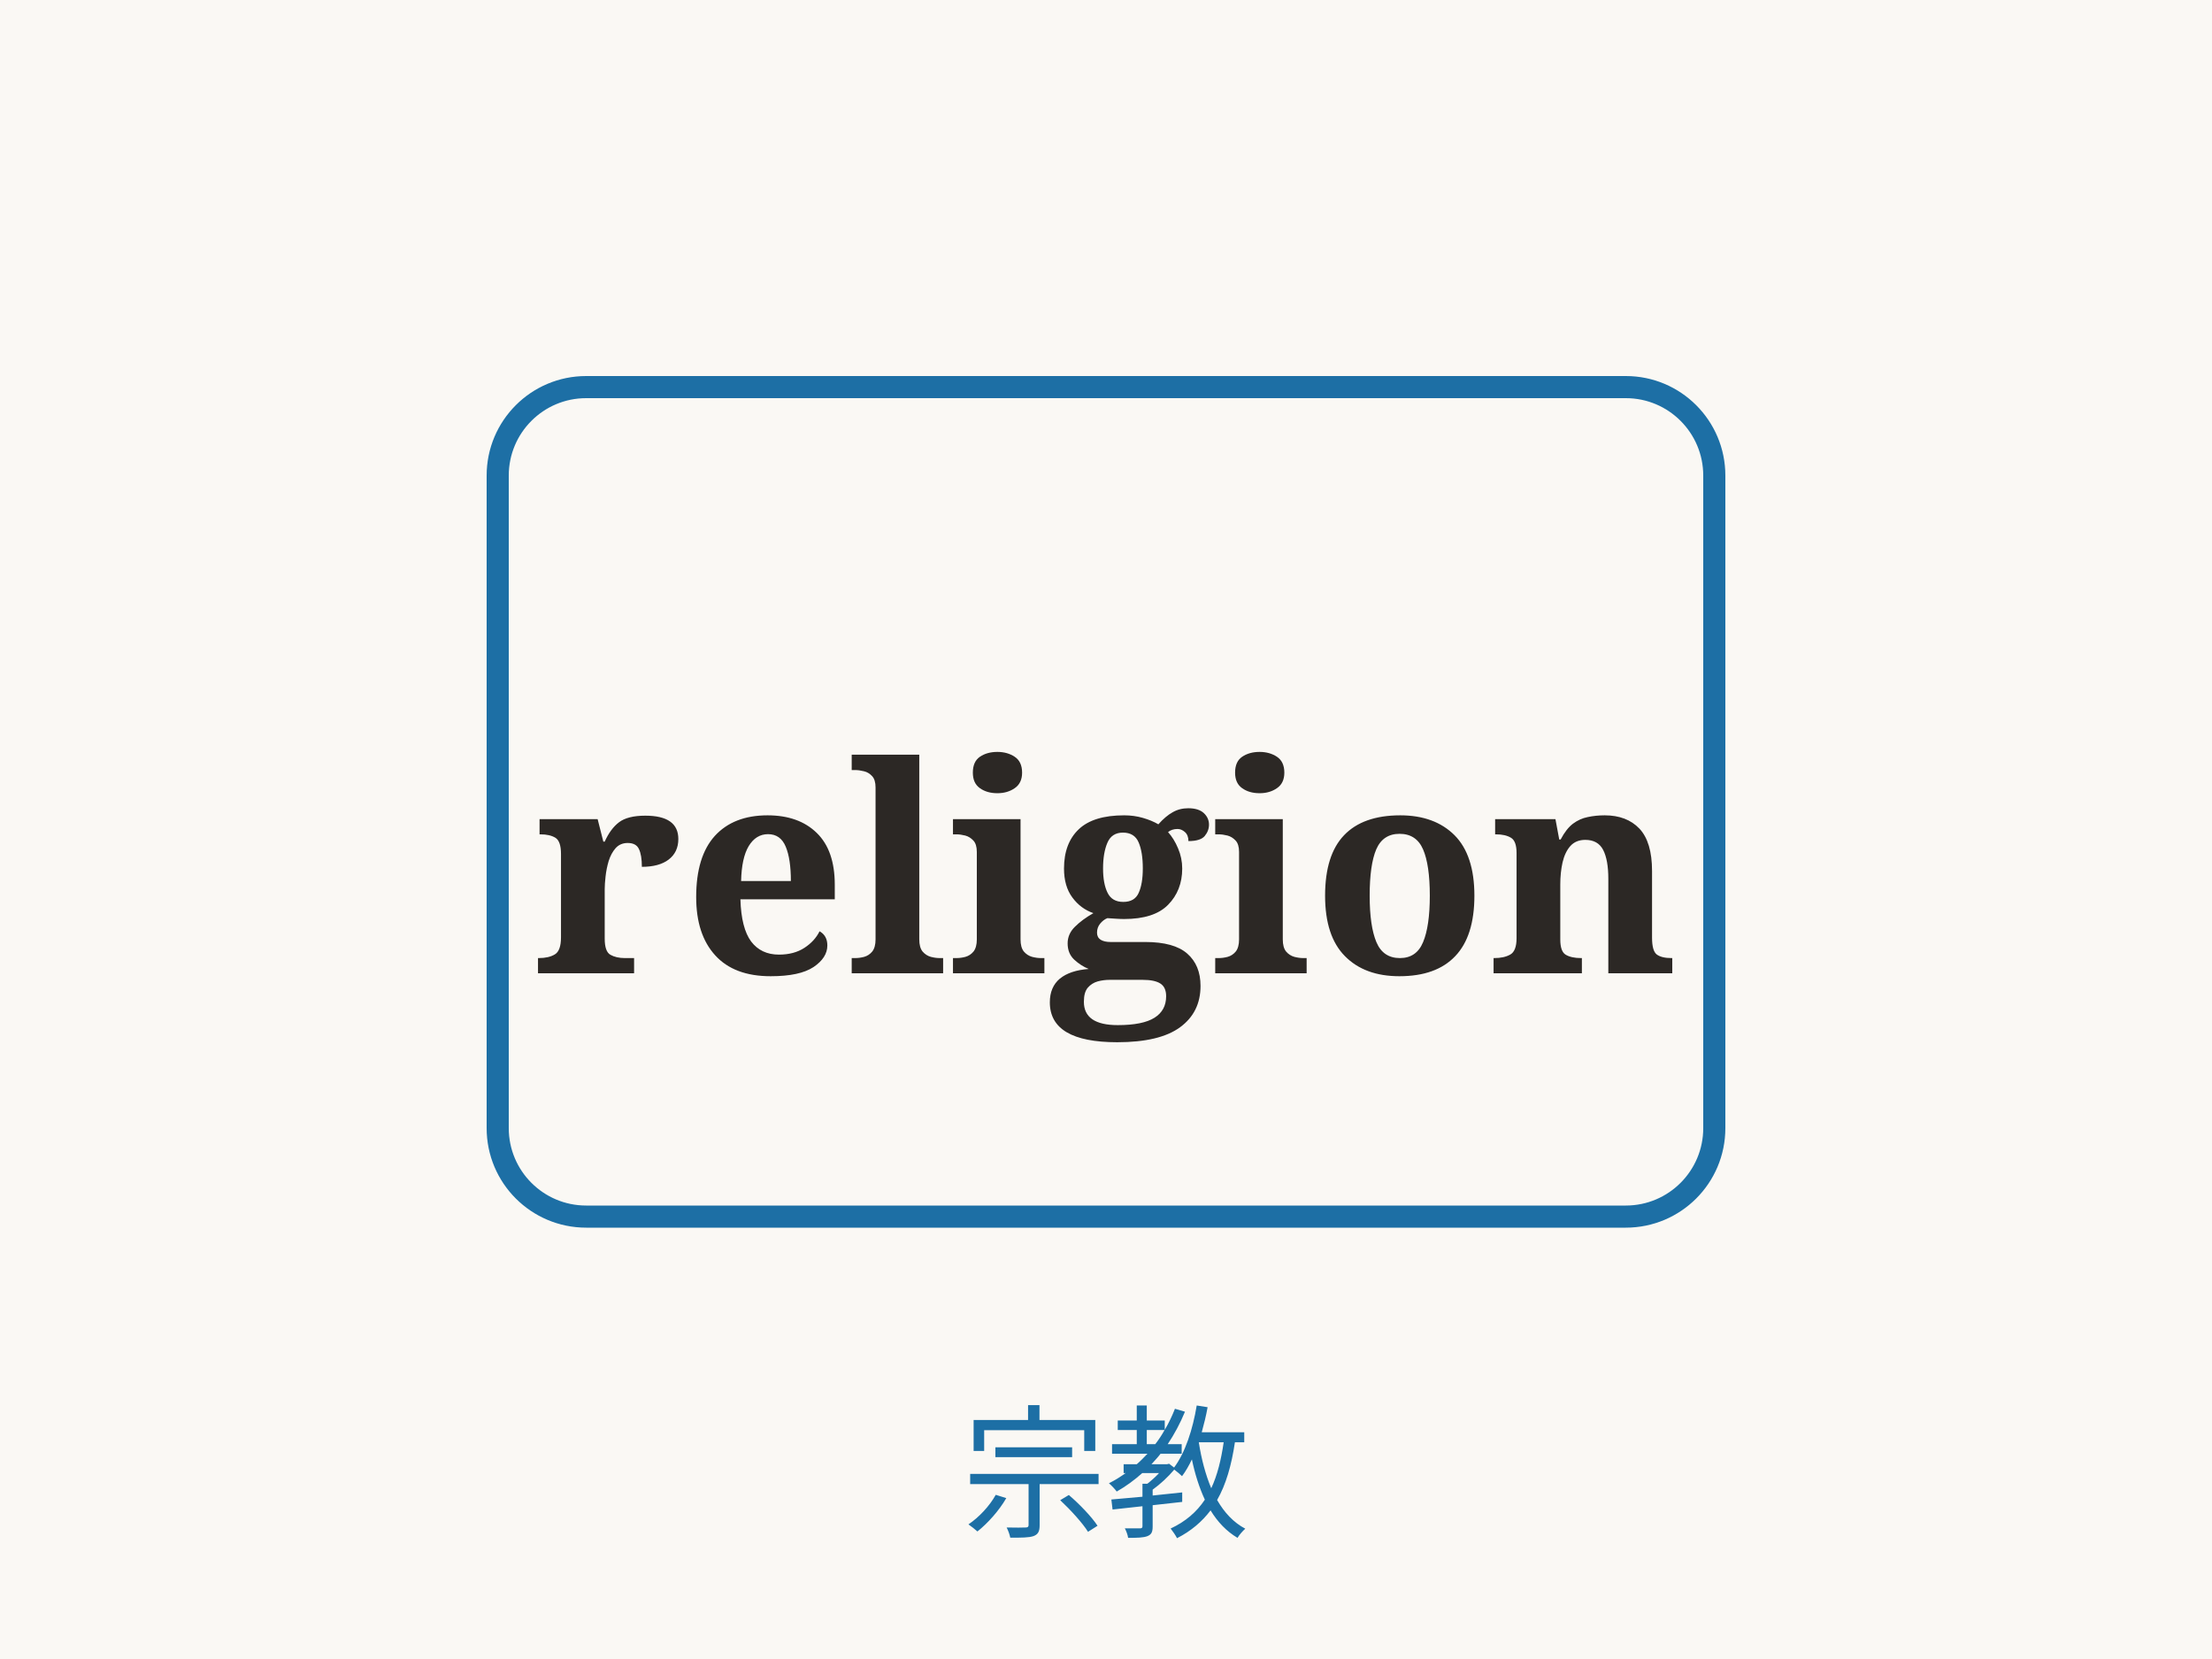
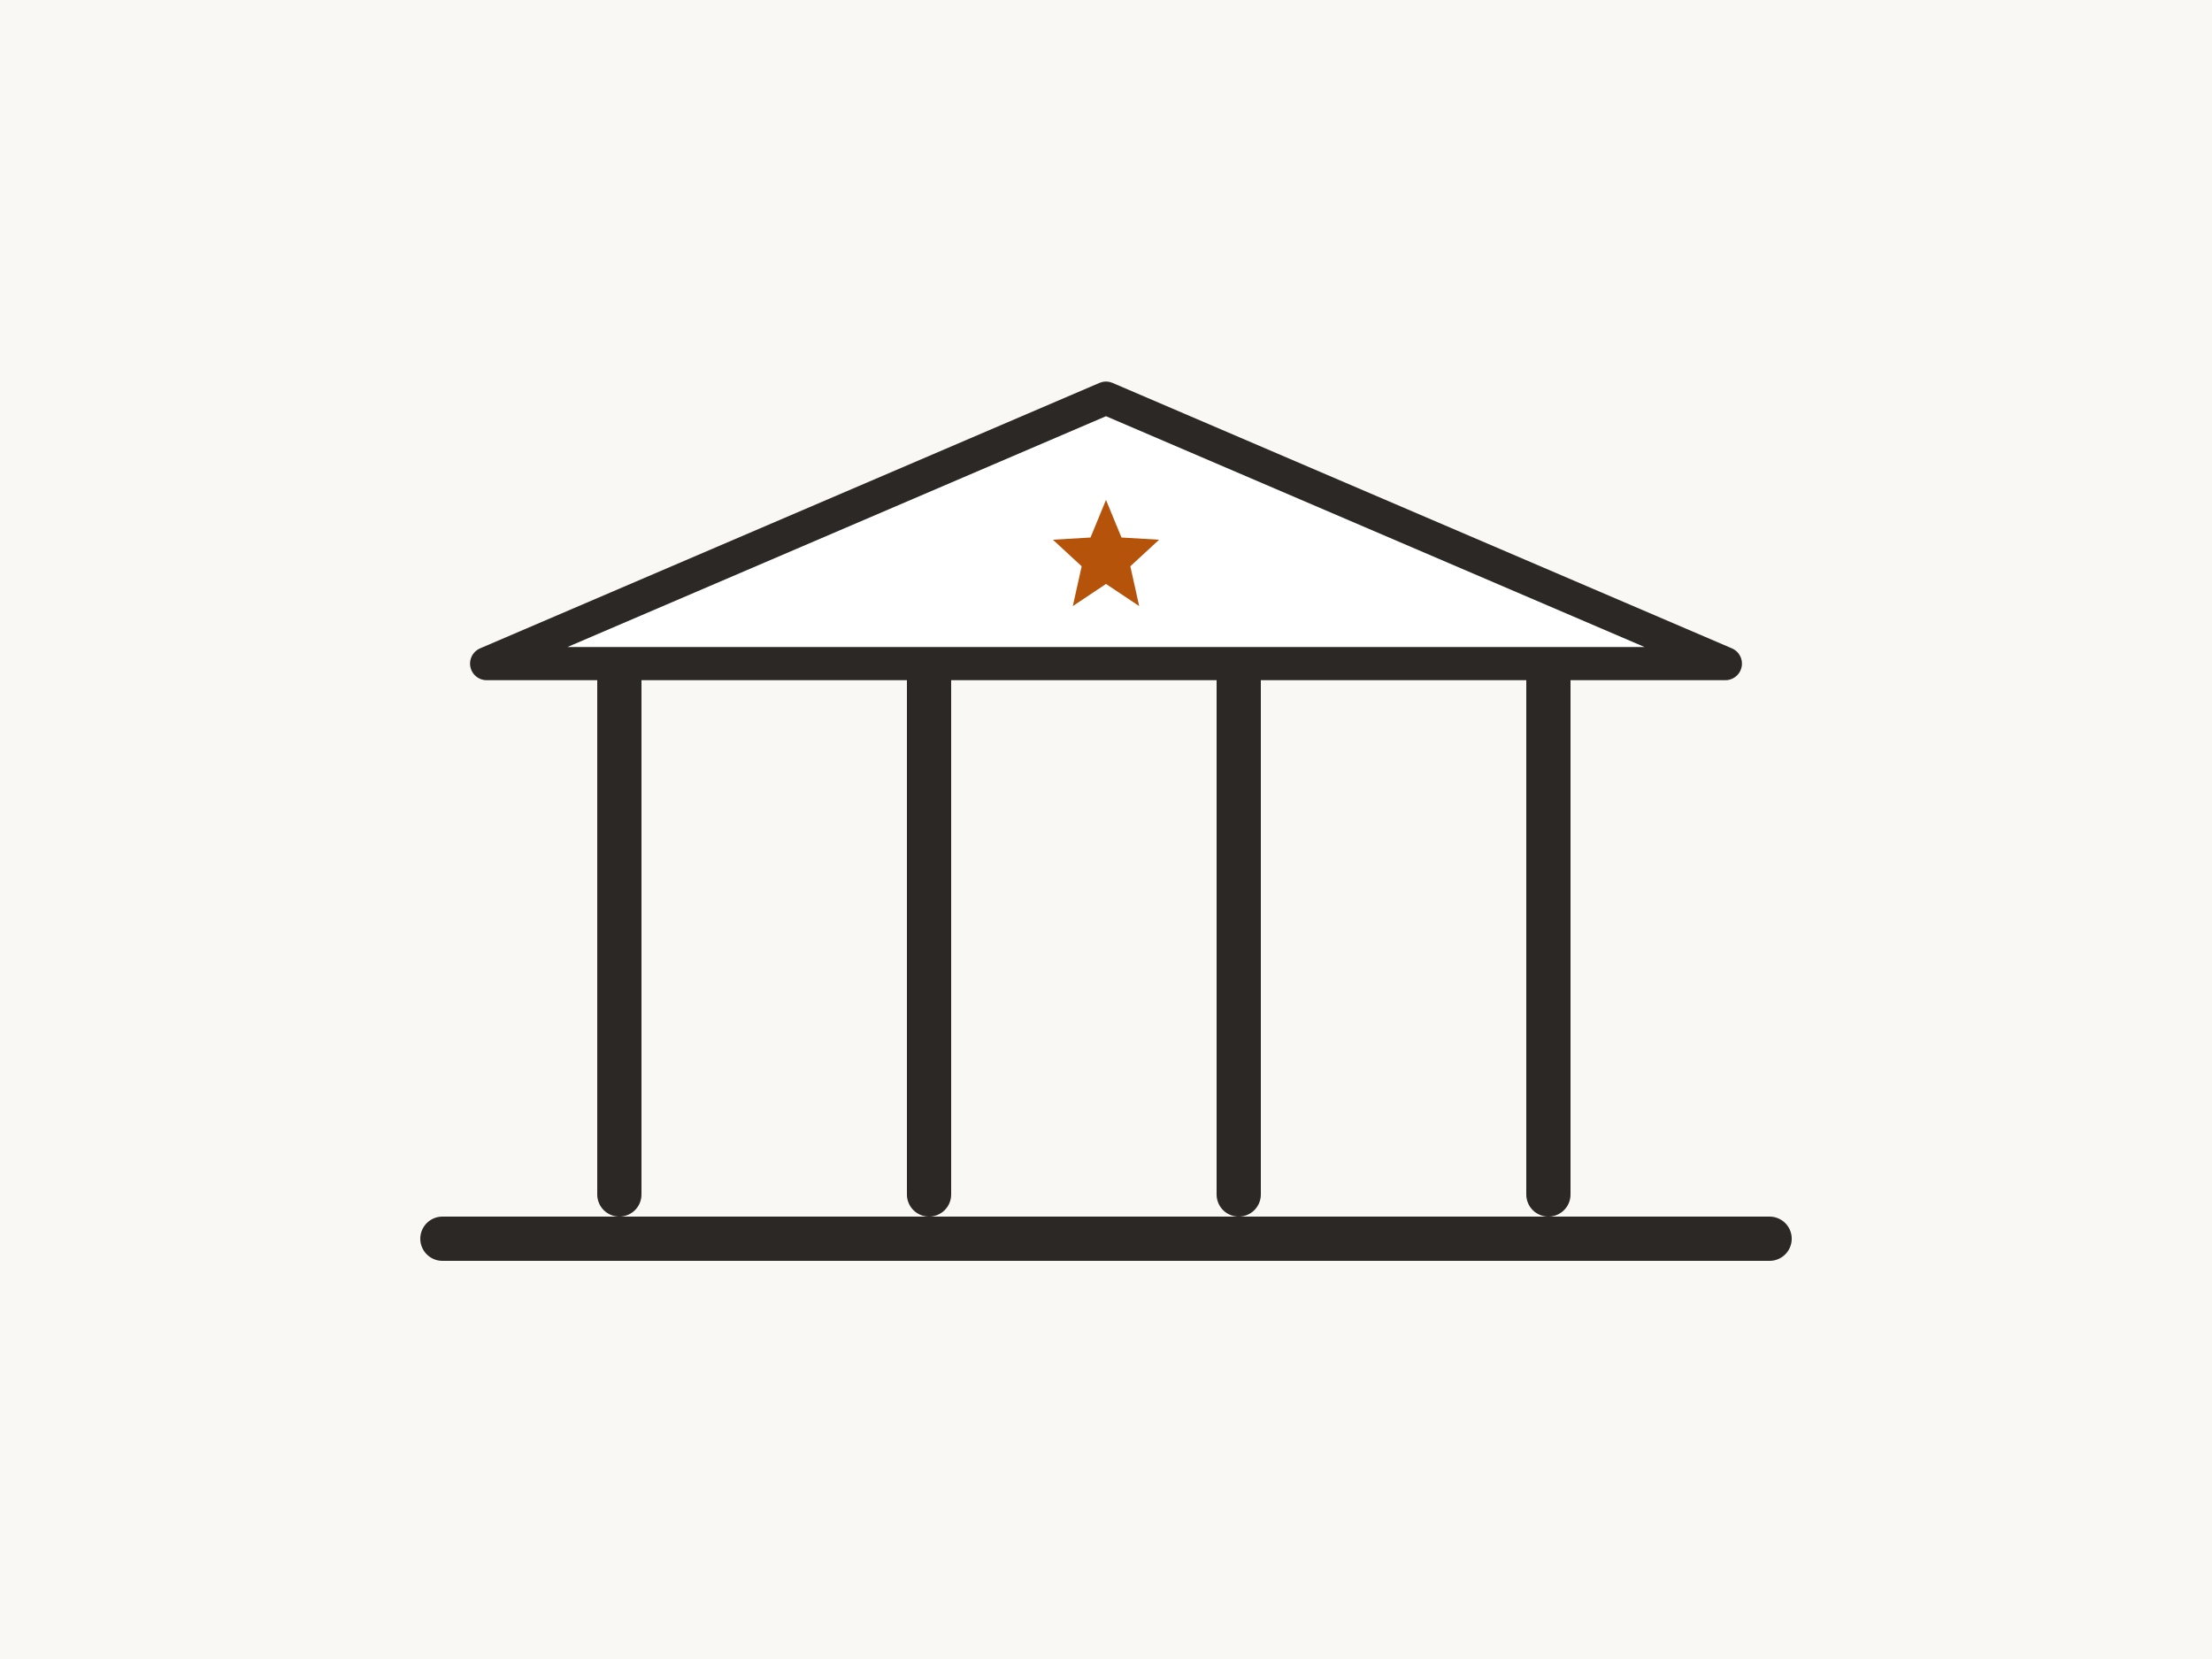
<svg xmlns="http://www.w3.org/2000/svg" viewBox="0 0 200 150">
  <rect width="200" height="150" fill="#faf8f4" />
-   <rect x="45" y="35" width="110" height="75" rx="8" fill="none" stroke="#1d6fa5" stroke-width="2" />
-   <text x="100" y="88" text-anchor="middle" font-size="26" font-weight="600" fill="#2c2825" font-family="Georgia,serif">religion</text>
-   <text x="100" y="138" text-anchor="middle" font-size="13" fill="#1d6fa5" font-family="sans-serif">宗教</text>
+   <line x1="56" y1="60" x2="56" y2="108" stroke="#2c2825" stroke-width="4" stroke-linecap="round" />
+   <line x1="84" y1="60" x2="84" y2="108" stroke="#2c2825" stroke-width="4" stroke-linecap="round" />
+   <line x1="112" y1="60" x2="112" y2="108" stroke="#2c2825" stroke-width="4" stroke-linecap="round" />
+   <line x1="140" y1="60" x2="140" y2="108" stroke="#2c2825" stroke-width="4" stroke-linecap="round" />
+   <path d="M44 60 L100 36 L156 60 Z" fill="#fff" stroke="#2c2825" stroke-width="3" stroke-linecap="round" stroke-linejoin="round" />
+   <line x1="40" y1="112" x2="160" y2="112" stroke="#2c2825" stroke-width="4" stroke-linecap="round" />
+   <path transform="translate(100,50) scale(0.4)" d="M0 -12 L3.5 -3.5 L12 -3 L5.5 3 L7.5 12 L0 7 L-7.5 12 L-5.5 3 L-12 -3 L-3.5 -3.5 Z" fill="#b45309" />
</svg>
